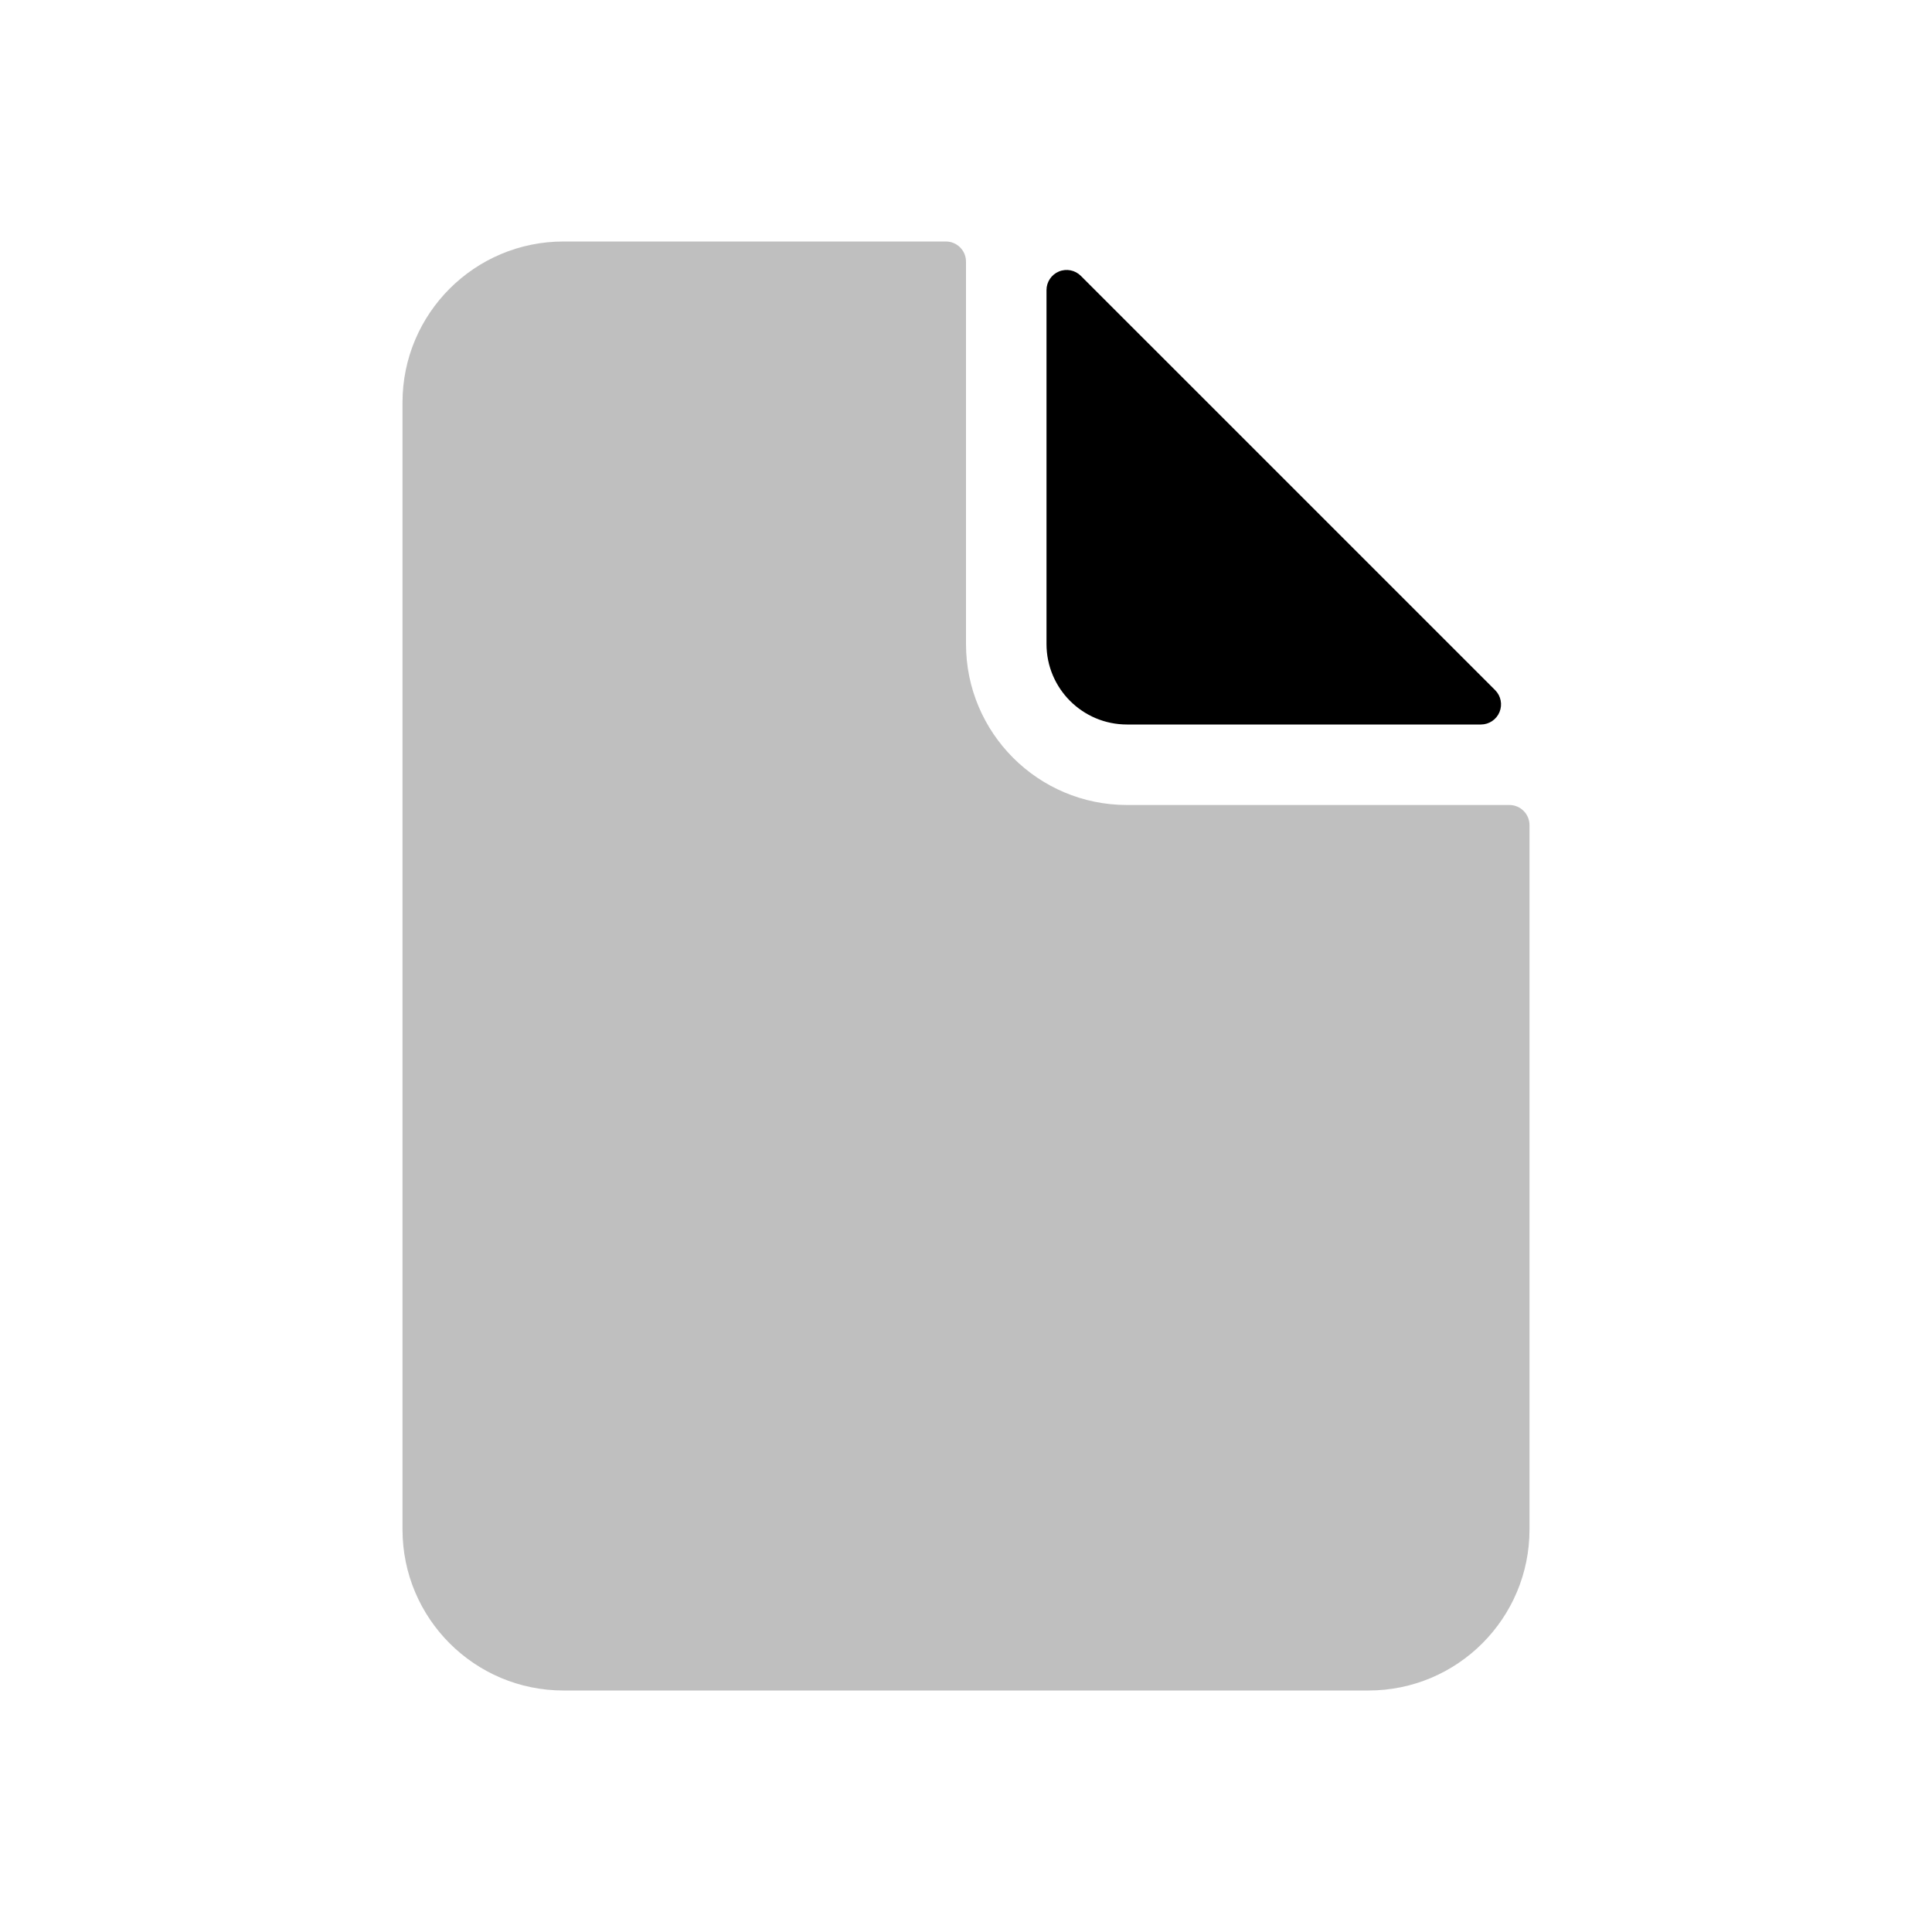
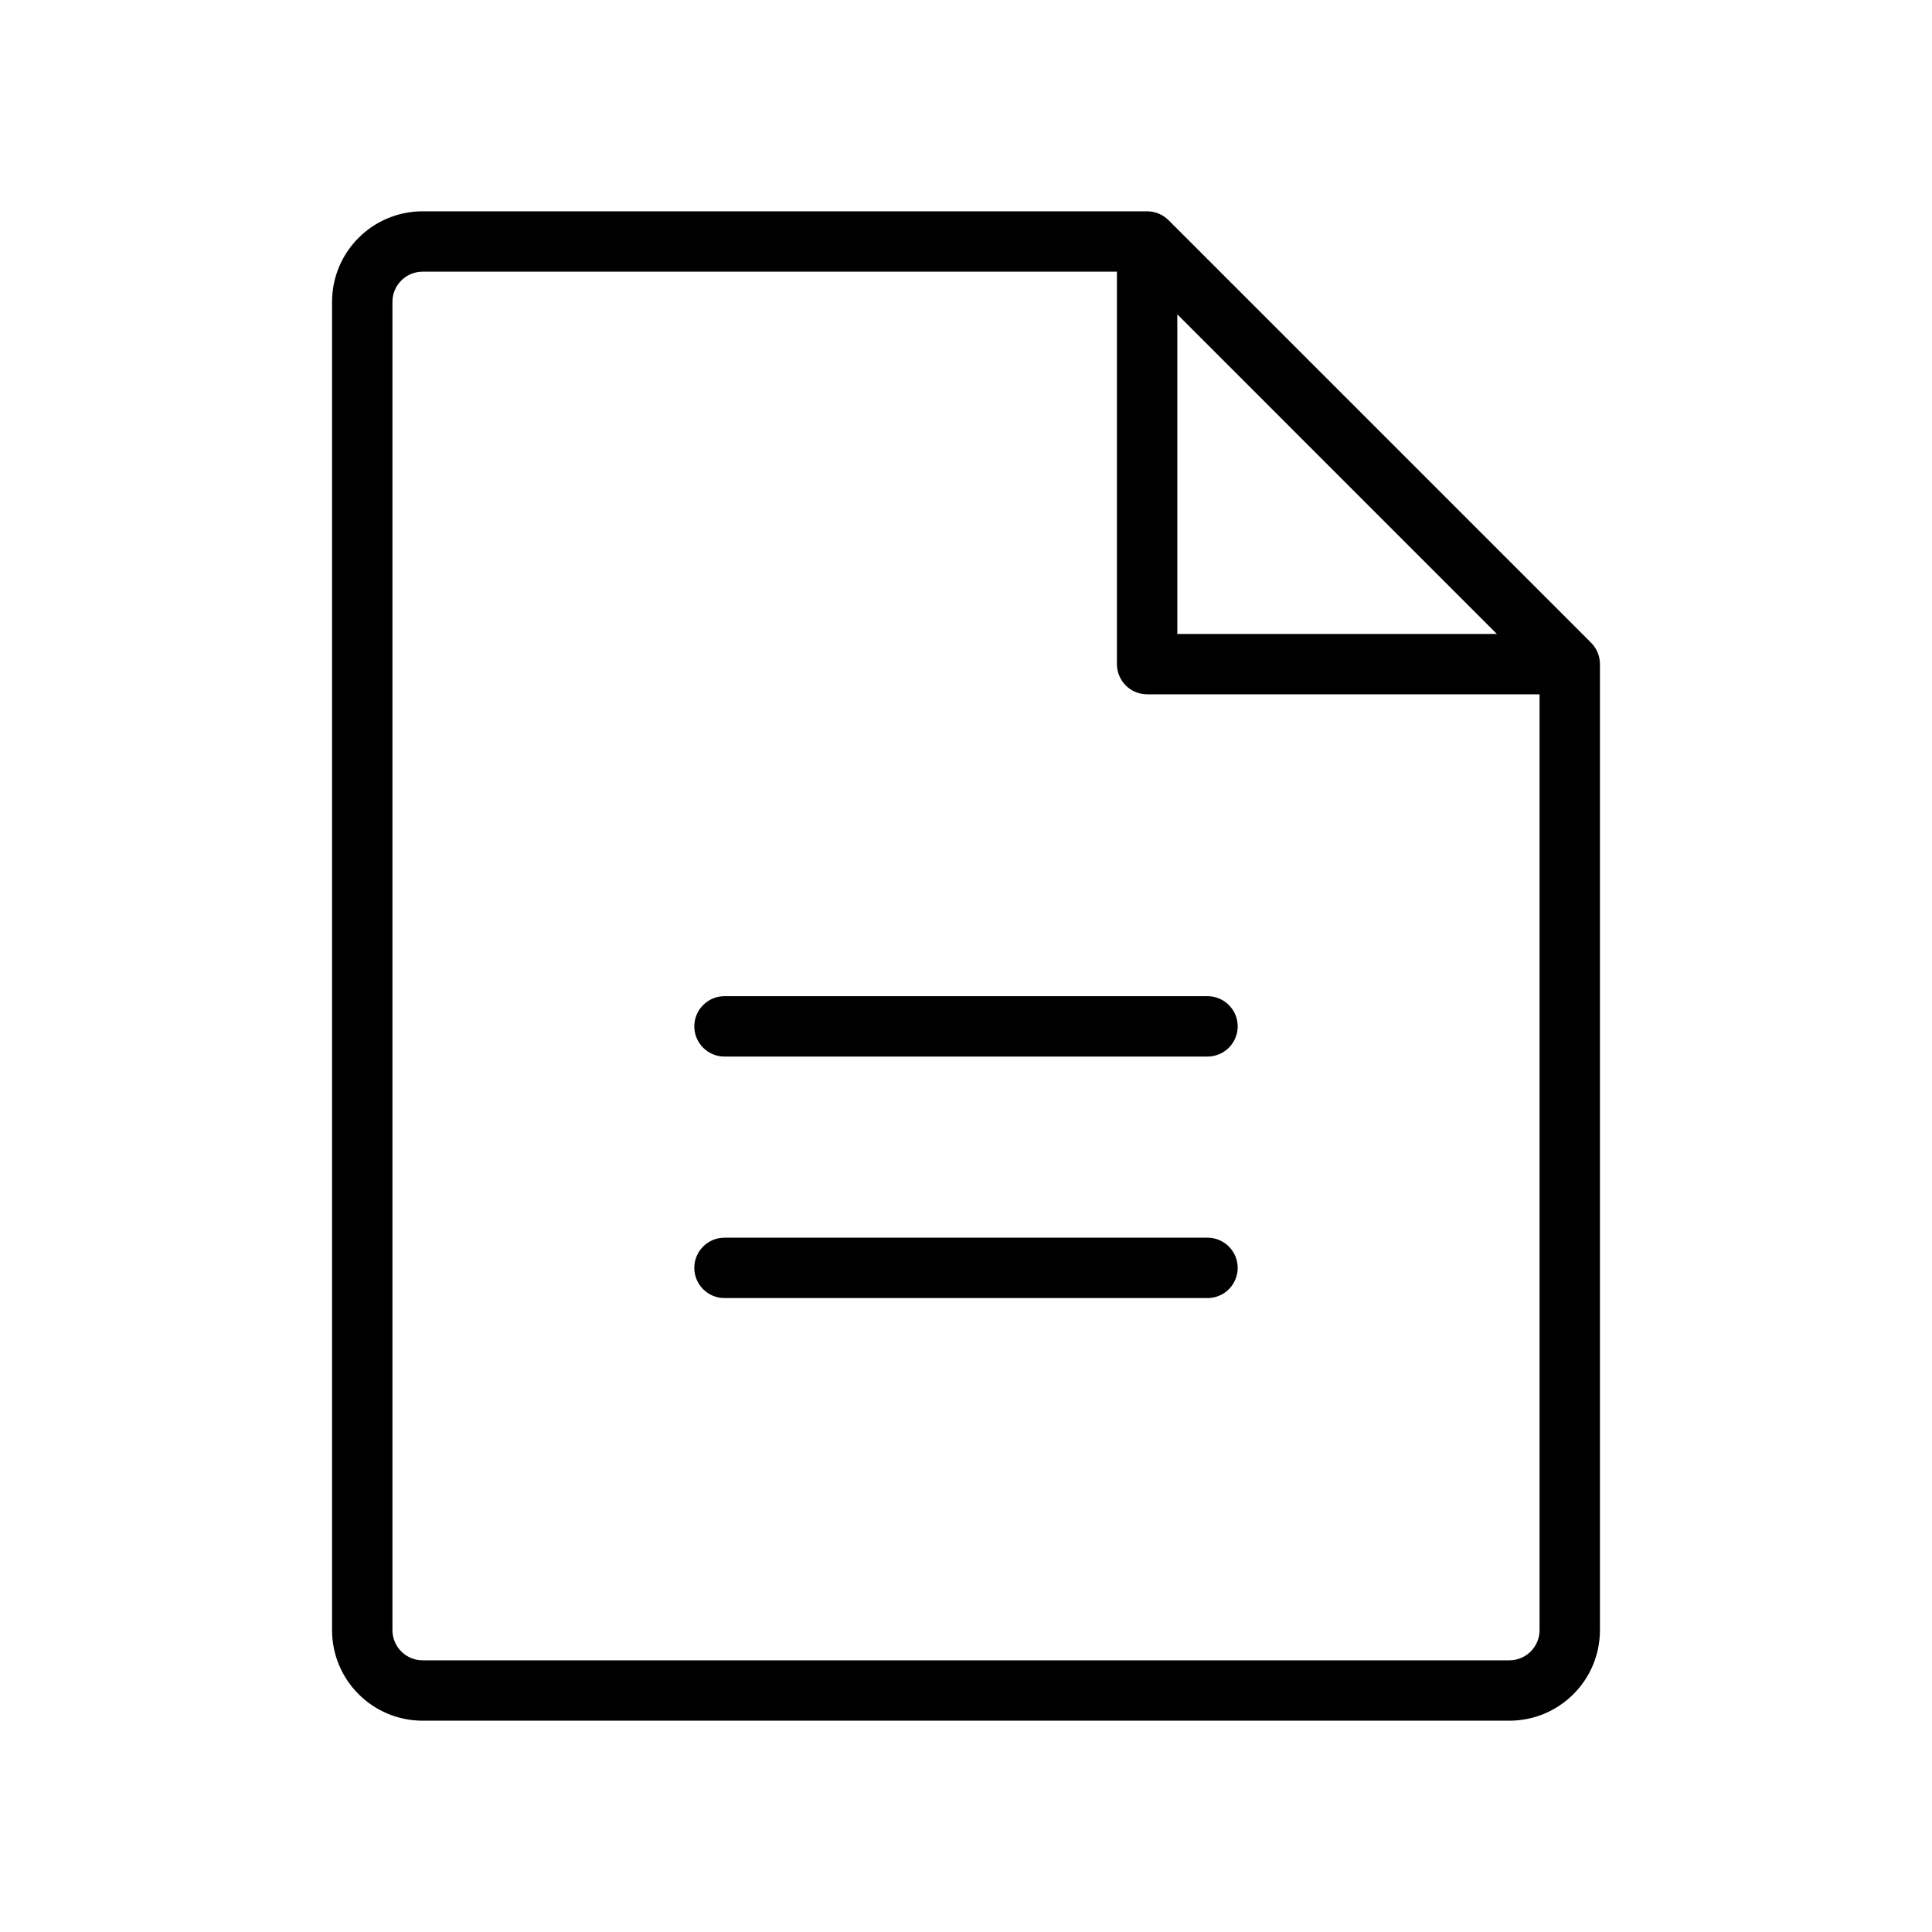
- <svg xmlns="http://www.w3.org/2000/svg" width="24" height="24" viewBox="0 0 24 24">
-   <path fill="currentColor" fill-opacity="0.25" d="M5 5a2 2 0 0 1 2-2h4.75a.25.25 0 0 1 .25.25V8a2 2 0 0 0 2 2h4.75a.25.25 0 0 1 .25.25V19a2 2 0 0 1-2 2H7a2 2 0 0 1-2-2z" />
-   <path fill="currentColor" d="M13 8V3.604a.25.25 0 0 1 .427-.177l5.146 5.146a.25.25 0 0 1-.177.427H14a1 1 0 0 1-1-1" />
+ <svg xmlns="http://www.w3.org/2000/svg" width="256" height="256" viewBox="0 0 256 256">
+   <path fill="currentColor" d="m210.83 85.17l-56-56A4 4 0 0 0 152 28H56a12 12 0 0 0-12 12v176a12 12 0 0 0 12 12h144a12 12 0 0 0 12-12V88a4 4 0 0 0-1.17-2.83M156 41.65L198.34 84H156ZM200 220H56a4 4 0 0 1-4-4V40a4 4 0 0 1 4-4h92v52a4 4 0 0 0 4 4h52v124a4 4 0 0 1-4 4m-36-84a4 4 0 0 1-4 4H96a4 4 0 0 1 0-8h64a4 4 0 0 1 4 4m0 32a4 4 0 0 1-4 4H96a4 4 0 0 1 0-8h64a4 4 0 0 1 4 4" />
</svg>
